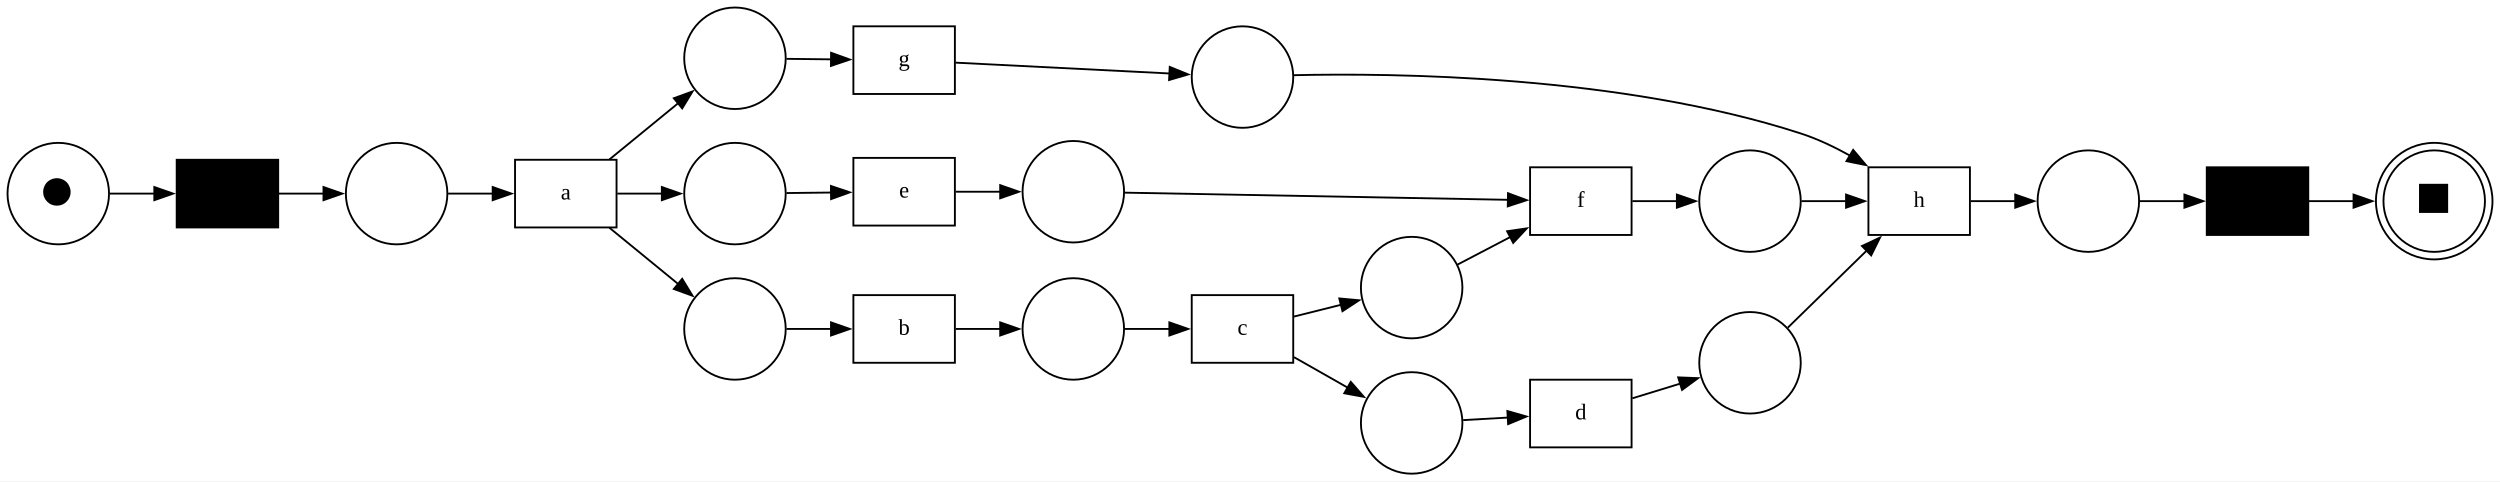
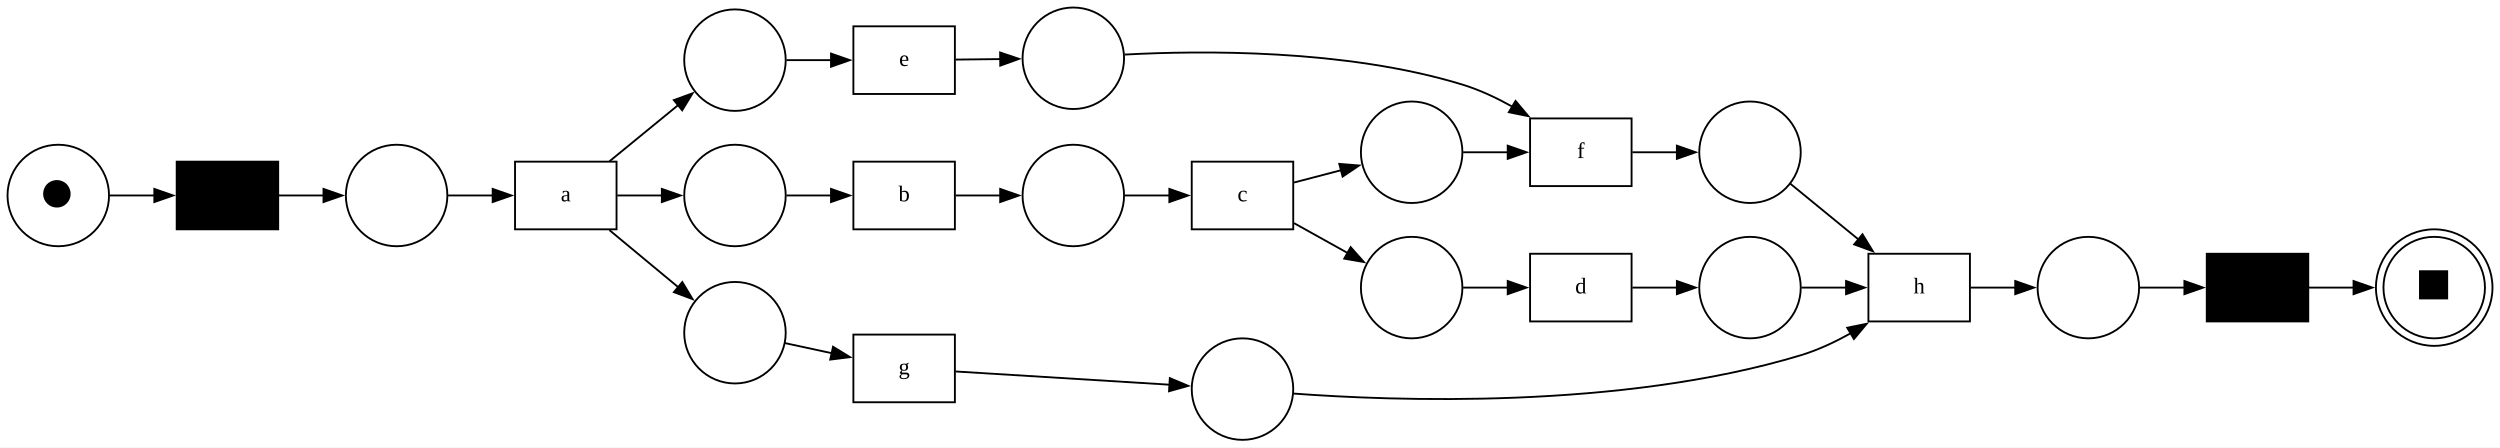
- <svg xmlns="http://www.w3.org/2000/svg" width="1330pt" height="256pt" viewBox="0.00 0.00 1330.00 256.00">
-   <g id="graph0" class="graph" transform="scale(1 1) rotate(0) translate(4 252)">
-     <polygon fill="white" stroke="none" points="-4,4 -4,-252 1326,-252 1326,4 -4,4" />
+ <svg xmlns="http://www.w3.org/2000/svg" width="1330pt" height="238pt" viewBox="0.00 0.00 1330.00 238.00">
+   <g id="graph0" class="graph" transform="scale(1 1) rotate(0) translate(4 234)">
+     <polygon fill="white" stroke="none" points="-4,4 -4,-234 1326,-234 1326,4 -4,4" />
    <g id="node1" class="node">
-       <polygon fill="white" stroke="black" points="684,-95 630,-95 630,-59 684,-59 684,-95" />
-       <text text-anchor="middle" x="657" y="-73.9" font-family="Times New Roman,serif" font-size="12.00">c</text>
+       <polygon fill="black" stroke="black" points="1224,-99 1170,-99 1170,-63 1224,-63 1224,-99" />
+     </g>
+     <g id="node24" class="node">
+       <ellipse fill="white" stroke="black" cx="1291" cy="-81" rx="27" ry="27" />
+       <ellipse fill="none" stroke="black" cx="1291" cy="-81" rx="31" ry="31" />
+       <text text-anchor="start" x="1281" y="-72.9" font-family="Times New Roman,serif" font-size="32.00">■</text>
+     </g>
+     <g id="edge9" class="edge">
+       <path fill="none" stroke="black" d="M1224.12,-81C1231.63,-81 1240.01,-81 1248.22,-81" />
+       <polygon fill="black" stroke="black" points="1248.08,-84.5 1258.08,-81 1248.08,-77.5 1248.08,-84.5" />
+     </g>
+     <g id="node2" class="node">
+       <polygon fill="white" stroke="black" points="324,-148 270,-148 270,-112 324,-112 324,-148" />
+       <text text-anchor="middle" x="297" y="-126.9" font-family="Times New Roman,serif" font-size="12.00">a</text>
+     </g>
+     <g id="node13" class="node">
+       <ellipse fill="white" stroke="black" cx="387" cy="-202" rx="27" ry="27" />
+     </g>
+     <g id="edge1" class="edge">
+       <path fill="none" stroke="black" d="M320.21,-148.17C331.32,-157.26 344.92,-168.39 356.87,-178.16" />
+       <polygon fill="black" stroke="black" points="354.48,-180.74 364.44,-184.36 358.92,-175.32 354.48,-180.74" />
+     </g>
+     <g id="node19" class="node">
+       <ellipse fill="white" stroke="black" cx="387" cy="-130" rx="27" ry="27" />
+     </g>
+     <g id="edge2" class="edge">
+       <path fill="none" stroke="black" d="M324.4,-130C331.89,-130 340.18,-130 348.2,-130" />
+       <polygon fill="black" stroke="black" points="348.1,-133.5 358.1,-130 348.1,-126.5 348.1,-133.5" />
+     </g>
+     <g id="node20" class="node">
+       <ellipse fill="white" stroke="black" cx="387" cy="-57" rx="27" ry="27" />
+     </g>
+     <g id="edge3" class="edge">
+       <path fill="none" stroke="black" d="M320.21,-111.58C331.32,-102.36 344.92,-91.07 356.87,-81.17" />
+       <polygon fill="black" stroke="black" points="358.98,-83.96 364.45,-74.88 354.51,-78.57 358.98,-83.96" />
+     </g>
+     <g id="node3" class="node">
+       <polygon fill="white" stroke="black" points="864,-171 810,-171 810,-135 864,-135 864,-171" />
+       <text text-anchor="middle" x="837" y="-149.9" font-family="Times New Roman,serif" font-size="12.00">f</text>
+     </g>
+     <g id="node23" class="node">
+       <ellipse fill="white" stroke="black" cx="927" cy="-153" rx="27" ry="27" />
+     </g>
+     <g id="edge10" class="edge">
+       <path fill="none" stroke="black" d="M864.4,-153C871.89,-153 880.18,-153 888.2,-153" />
+       <polygon fill="black" stroke="black" points="888.1,-156.5 898.1,-153 888.1,-149.5 888.1,-156.5" />
+     </g>
+     <g id="node4" class="node">
+       <polygon fill="black" stroke="black" points="144,-148 90,-148 90,-112 144,-112 144,-148" />
+     </g>
+     <g id="node14" class="node">
+       <ellipse fill="white" stroke="black" cx="207" cy="-130" rx="27" ry="27" />
+     </g>
+     <g id="edge26" class="edge">
+       <path fill="none" stroke="black" d="M144.4,-130C151.89,-130 160.18,-130 168.2,-130" />
+       <polygon fill="black" stroke="black" points="168.1,-133.5 178.1,-130 168.1,-126.5 168.1,-133.5" />
+     </g>
+     <g id="node5" class="node">
+       <polygon fill="white" stroke="black" points="864,-99 810,-99 810,-63 864,-63 864,-99" />
+       <text text-anchor="middle" x="837" y="-77.9" font-family="Times New Roman,serif" font-size="12.00">d</text>
+     </g>
+     <g id="node16" class="node">
+       <ellipse fill="white" stroke="black" cx="927" cy="-81" rx="27" ry="27" />
+     </g>
+     <g id="edge7" class="edge">
+       <path fill="none" stroke="black" d="M864.4,-81C871.89,-81 880.18,-81 888.2,-81" />
+       <polygon fill="black" stroke="black" points="888.1,-84.5 898.1,-81 888.1,-77.5 888.1,-84.5" />
+     </g>
+     <g id="node6" class="node">
+       <polygon fill="white" stroke="black" points="684,-148 630,-148 630,-112 684,-112 684,-148" />
+       <text text-anchor="middle" x="657" y="-126.9" font-family="Times New Roman,serif" font-size="12.00">c</text>
+     </g>
+     <g id="node17" class="node">
+       <ellipse fill="white" stroke="black" cx="747" cy="-81" rx="27" ry="27" />
+     </g>
+     <g id="edge5" class="edge">
+       <path fill="none" stroke="black" d="M684.4,-115.3C693.4,-110.29 703.57,-104.62 713.02,-99.36" />
+       <polygon fill="black" stroke="black" points="714.54,-102.52 721.58,-94.6 711.14,-96.41 714.54,-102.52" />
+     </g>
+     <g id="node22" class="node">
+       <ellipse fill="white" stroke="black" cx="747" cy="-153" rx="27" ry="27" />
+     </g>
+     <g id="edge6" class="edge">
+       <path fill="none" stroke="black" d="M684.4,-136.9C692.27,-138.96 701.03,-141.25 709.43,-143.44" />
+       <polygon fill="black" stroke="black" points="708.5,-146.82 719.06,-145.96 710.27,-140.04 708.5,-146.82" />
+     </g>
+     <g id="node7" class="node">
+       <polygon fill="white" stroke="black" points="1044,-99 990,-99 990,-63 1044,-63 1044,-99" />
+       <text text-anchor="middle" x="1017" y="-77.9" font-family="Times New Roman,serif" font-size="12.00">h</text>
+     </g>
+     <g id="node15" class="node">
+       <ellipse fill="white" stroke="black" cx="1107" cy="-81" rx="27" ry="27" />
+     </g>
+     <g id="edge12" class="edge">
+       <path fill="none" stroke="black" d="M1044.4,-81C1051.89,-81 1060.18,-81 1068.2,-81" />
+       <polygon fill="black" stroke="black" points="1068.1,-84.5 1078.1,-81 1068.1,-77.5 1068.1,-84.5" />
+     </g>
+     <g id="node8" class="node">
+       <polygon fill="white" stroke="black" points="504,-148 450,-148 450,-112 504,-112 504,-148" />
+       <text text-anchor="middle" x="477" y="-126.9" font-family="Times New Roman,serif" font-size="12.00">b</text>
+     </g>
+     <g id="node18" class="node">
+       <ellipse fill="white" stroke="black" cx="567" cy="-130" rx="27" ry="27" />
+     </g>
+     <g id="edge4" class="edge">
+       <path fill="none" stroke="black" d="M504.4,-130C511.89,-130 520.18,-130 528.2,-130" />
+       <polygon fill="black" stroke="black" points="528.1,-133.5 538.1,-130 528.1,-126.5 528.1,-133.5" />
+     </g>
+     <g id="node9" class="node">
+       <polygon fill="white" stroke="black" points="504,-56 450,-56 450,-20 504,-20 504,-56" />
+       <text text-anchor="middle" x="477" y="-34.9" font-family="Times New Roman,serif" font-size="12.00">g</text>
    </g>
    <g id="node12" class="node">
-       <ellipse fill="white" stroke="black" cx="747" cy="-99" rx="27" ry="27" />
-     </g>
-     <g id="edge5" class="edge">
-       <path fill="none" stroke="black" d="M684.4,-83.6C692.27,-85.57 701.03,-87.76 709.43,-89.86" />
-       <polygon fill="black" stroke="black" points="708.5,-93.23 719.05,-92.26 710.2,-86.44 708.5,-93.23" />
-     </g>
-     <g id="node17" class="node">
-       <ellipse fill="white" stroke="black" cx="747" cy="-27" rx="27" ry="27" />
-     </g>
-     <g id="edge6" class="edge">
-       <path fill="none" stroke="black" d="M684.4,-62C693.4,-56.89 703.57,-51.11 713.02,-45.74" />
-       <polygon fill="black" stroke="black" points="714.62,-48.86 721.58,-40.87 711.16,-42.77 714.62,-48.86" />
-     </g>
-     <g id="node2" class="node">
-       <polygon fill="white" stroke="black" points="504,-95 450,-95 450,-59 504,-59 504,-95" />
-       <text text-anchor="middle" x="477" y="-73.9" font-family="Times New Roman,serif" font-size="12.00">b</text>
-     </g>
-     <g id="node13" class="node">
-       <ellipse fill="white" stroke="black" cx="567" cy="-77" rx="27" ry="27" />
-     </g>
-     <g id="edge4" class="edge">
-       <path fill="none" stroke="black" d="M504.4,-77C511.89,-77 520.18,-77 528.2,-77" />
-       <polygon fill="black" stroke="black" points="528.1,-80.5 538.1,-77 528.1,-73.5 528.1,-80.5" />
-     </g>
-     <g id="node3" class="node">
-       <polygon fill="black" stroke="black" points="144,-167 90,-167 90,-131 144,-131 144,-167" />
-     </g>
-     <g id="node14" class="node">
-       <ellipse fill="white" stroke="black" cx="207" cy="-149" rx="27" ry="27" />
-     </g>
-     <g id="edge26" class="edge">
-       <path fill="none" stroke="black" d="M144.4,-149C151.89,-149 160.18,-149 168.2,-149" />
-       <polygon fill="black" stroke="black" points="168.1,-152.5 178.1,-149 168.1,-145.5 168.1,-152.5" />
-     </g>
-     <g id="node4" class="node">
-       <polygon fill="black" stroke="black" points="1224,-163 1170,-163 1170,-127 1224,-127 1224,-163" />
-     </g>
-     <g id="node24" class="node">
-       <ellipse fill="white" stroke="black" cx="1291" cy="-145" rx="27" ry="27" />
-       <ellipse fill="none" stroke="black" cx="1291" cy="-145" rx="31" ry="31" />
-       <text text-anchor="start" x="1281" y="-136.9" font-family="Times New Roman,serif" font-size="32.00">■</text>
-     </g>
-     <g id="edge9" class="edge">
-       <path fill="none" stroke="black" d="M1224.12,-145C1231.63,-145 1240.01,-145 1248.22,-145" />
-       <polygon fill="black" stroke="black" points="1248.08,-148.5 1258.08,-145 1248.08,-141.5 1248.08,-148.5" />
-     </g>
-     <g id="node5" class="node">
-       <polygon fill="white" stroke="black" points="504,-238 450,-238 450,-202 504,-202 504,-238" />
-       <text text-anchor="middle" x="477" y="-216.9" font-family="Times New Roman,serif" font-size="12.00">g</text>
-     </g>
-     <g id="node20" class="node">
-       <ellipse fill="white" stroke="black" cx="657" cy="-211" rx="27" ry="27" />
+       <ellipse fill="white" stroke="black" cx="657" cy="-27" rx="27" ry="27" />
    </g>
    <g id="edge11" class="edge">
-       <path fill="none" stroke="black" d="M504.26,-218.67C534.37,-217.15 583.96,-214.64 618.21,-212.91" />
-       <polygon fill="black" stroke="black" points="618.31,-216.41 628.12,-212.41 617.95,-209.42 618.31,-216.41" />
+       <path fill="none" stroke="black" d="M504.26,-36.38C534.37,-34.52 583.96,-31.45 618.21,-29.34" />
+       <polygon fill="black" stroke="black" points="618.35,-32.83 628.12,-28.72 617.92,-25.85 618.35,-32.83" />
    </g>
-     <g id="node6" class="node">
-       <polygon fill="white" stroke="black" points="324,-167 270,-167 270,-131 324,-131 324,-167" />
-       <text text-anchor="middle" x="297" y="-145.9" font-family="Times New Roman,serif" font-size="12.00">a</text>
+     <g id="node10" class="node">
+       <polygon fill="white" stroke="black" points="504,-220 450,-220 450,-184 504,-184 504,-220" />
+       <text text-anchor="middle" x="477" y="-198.9" font-family="Times New Roman,serif" font-size="12.00">e</text>
    </g>
-     <g id="node18" class="node">
-       <ellipse fill="white" stroke="black" cx="387" cy="-221" rx="27" ry="27" />
-     </g>
-     <g id="edge1" class="edge">
-       <path fill="none" stroke="black" d="M320.21,-167.17C331.32,-176.26 344.92,-187.39 356.87,-197.16" />
-       <polygon fill="black" stroke="black" points="354.48,-199.74 364.44,-203.36 358.92,-194.32 354.48,-199.74" />
-     </g>
-     <g id="node22" class="node">
-       <ellipse fill="white" stroke="black" cx="387" cy="-149" rx="27" ry="27" />
-     </g>
-     <g id="edge2" class="edge">
-       <path fill="none" stroke="black" d="M324.4,-149C331.89,-149 340.18,-149 348.2,-149" />
-       <polygon fill="black" stroke="black" points="348.1,-152.5 358.1,-149 348.1,-145.5 348.1,-152.5" />
-     </g>
-     <g id="node23" class="node">
-       <ellipse fill="white" stroke="black" cx="387" cy="-77" rx="27" ry="27" />
-     </g>
-     <g id="edge3" class="edge">
-       <path fill="none" stroke="black" d="M320.21,-130.83C331.32,-121.74 344.92,-110.61 356.87,-100.84" />
-       <polygon fill="black" stroke="black" points="358.92,-103.68 364.44,-94.64 354.48,-98.26 358.92,-103.68" />
-     </g>
-     <g id="node7" class="node">
-       <polygon fill="white" stroke="black" points="504,-168 450,-168 450,-132 504,-132 504,-168" />
-       <text text-anchor="middle" x="477" y="-146.9" font-family="Times New Roman,serif" font-size="12.00">e</text>
-     </g>
-     <g id="node19" class="node">
-       <ellipse fill="white" stroke="black" cx="567" cy="-150" rx="27" ry="27" />
+     <g id="node21" class="node">
+       <ellipse fill="white" stroke="black" cx="567" cy="-203" rx="27" ry="27" />
    </g>
    <g id="edge8" class="edge">
-       <path fill="none" stroke="black" d="M504.4,-150C511.89,-150 520.18,-150 528.2,-150" />
-       <polygon fill="black" stroke="black" points="528.1,-153.5 538.1,-150 528.1,-146.5 528.1,-153.5" />
-     </g>
-     <g id="node8" class="node">
-       <polygon fill="white" stroke="black" points="864,-50 810,-50 810,-14 864,-14 864,-50" />
-       <text text-anchor="middle" x="837" y="-28.9" font-family="Times New Roman,serif" font-size="12.00">d</text>
-     </g>
-     <g id="node16" class="node">
-       <ellipse fill="white" stroke="black" cx="927" cy="-59" rx="27" ry="27" />
-     </g>
-     <g id="edge7" class="edge">
-       <path fill="none" stroke="black" d="M864.4,-40.1C872.43,-42.56 881.39,-45.31 889.94,-47.94" />
-       <polygon fill="black" stroke="black" points="888.79,-51.24 899.38,-50.83 890.84,-44.55 888.79,-51.24" />
-     </g>
-     <g id="node9" class="node">
-       <polygon fill="white" stroke="black" points="1044,-163 990,-163 990,-127 1044,-127 1044,-163" />
-       <text text-anchor="middle" x="1017" y="-141.9" font-family="Times New Roman,serif" font-size="12.00">h</text>
-     </g>
-     <g id="node15" class="node">
-       <ellipse fill="white" stroke="black" cx="1107" cy="-145" rx="27" ry="27" />
-     </g>
-     <g id="edge12" class="edge">
-       <path fill="none" stroke="black" d="M1044.4,-145C1051.89,-145 1060.18,-145 1068.2,-145" />
-       <polygon fill="black" stroke="black" points="1068.1,-148.5 1078.1,-145 1068.1,-141.5 1068.1,-148.5" />
-     </g>
-     <g id="node10" class="node">
-       <polygon fill="white" stroke="black" points="864,-163 810,-163 810,-127 864,-127 864,-163" />
-       <text text-anchor="middle" x="837" y="-141.9" font-family="Times New Roman,serif" font-size="12.00">f</text>
-     </g>
-     <g id="node21" class="node">
-       <ellipse fill="white" stroke="black" cx="927" cy="-145" rx="27" ry="27" />
-     </g>
-     <g id="edge10" class="edge">
-       <path fill="none" stroke="black" d="M864.4,-145C871.89,-145 880.18,-145 888.2,-145" />
-       <polygon fill="black" stroke="black" points="888.1,-148.5 898.1,-145 888.1,-141.5 888.1,-148.5" />
+       <path fill="none" stroke="black" d="M504.4,-202.3C511.89,-202.39 520.18,-202.48 528.2,-202.57" />
+       <polygon fill="black" stroke="black" points="528.06,-206.07 538.1,-202.68 528.14,-199.07 528.06,-206.07" />
    </g>
    <g id="node11" class="node">
-       <ellipse fill="white" stroke="black" cx="27" cy="-149" rx="27" ry="27" />
-       <text text-anchor="start" x="16" y="-140.3" font-family="Times New Roman,serif" font-size="34.00">●</text>
+       <ellipse fill="white" stroke="black" cx="27" cy="-130" rx="27" ry="27" />
+       <text text-anchor="start" x="16" y="-121.3" font-family="Times New Roman,serif" font-size="34.00">●</text>
    </g>
    <g id="edge25" class="edge">
-       <path fill="none" stroke="black" d="M54.4,-149C61.89,-149 70.18,-149 78.2,-149" />
-       <polygon fill="black" stroke="black" points="78.1,-152.5 88.1,-149 78.1,-145.5 78.1,-152.5" />
+       <path fill="none" stroke="black" d="M54.4,-130C61.89,-130 70.18,-130 78.2,-130" />
+       <polygon fill="black" stroke="black" points="78.1,-133.5 88.1,-130 78.1,-126.5 78.1,-133.5" />
    </g>
    <g id="edge13" class="edge">
-       <path fill="none" stroke="black" d="M771.12,-111.09C779.8,-115.62 789.88,-120.89 799.48,-125.91" />
-       <polygon fill="black" stroke="black" points="797.79,-128.97 808.27,-130.51 801.03,-122.77 797.79,-128.97" />
+       <path fill="none" stroke="black" d="M684.04,-24.63C736.46,-20.72 857.9,-15.97 954,-45 963.06,-47.74 972.22,-52.03 980.6,-56.71" />
+       <polygon fill="black" stroke="black" points="978.71,-59.65 989.09,-61.75 982.29,-53.63 978.71,-59.65" />
    </g>
    <g id="edge14" class="edge">
-       <path fill="none" stroke="black" d="M594.4,-77C601.89,-77 610.18,-77 618.2,-77" />
-       <polygon fill="black" stroke="black" points="618.1,-80.5 628.1,-77 618.1,-73.5 618.1,-80.5" />
+       <path fill="none" stroke="black" d="M414.4,-202C421.89,-202 430.18,-202 438.2,-202" />
+       <polygon fill="black" stroke="black" points="438.1,-205.5 448.1,-202 438.1,-198.5 438.1,-205.5" />
    </g>
    <g id="edge15" class="edge">
-       <path fill="none" stroke="black" d="M234.4,-149C241.89,-149 250.18,-149 258.2,-149" />
-       <polygon fill="black" stroke="black" points="258.1,-152.5 268.1,-149 258.1,-145.5 258.1,-152.5" />
+       <path fill="none" stroke="black" d="M234.4,-130C241.89,-130 250.18,-130 258.2,-130" />
+       <polygon fill="black" stroke="black" points="258.1,-133.5 268.1,-130 258.1,-126.5 258.1,-133.5" />
    </g>
    <g id="edge16" class="edge">
-       <path fill="none" stroke="black" d="M1134.4,-145C1141.89,-145 1150.18,-145 1158.2,-145" />
-       <polygon fill="black" stroke="black" points="1158.1,-148.5 1168.1,-145 1158.1,-141.5 1158.1,-148.5" />
+       <path fill="none" stroke="black" d="M1134.4,-81C1141.89,-81 1150.18,-81 1158.2,-81" />
+       <polygon fill="black" stroke="black" points="1158.1,-84.5 1168.1,-81 1158.1,-77.5 1158.1,-84.5" />
    </g>
    <g id="edge17" class="edge">
-       <path fill="none" stroke="black" d="M947.09,-77.66C959.4,-89.69 975.59,-105.5 989.18,-118.79" />
-       <polygon fill="black" stroke="black" points="986.56,-121.13 996.16,-125.61 991.46,-116.12 986.56,-121.13" />
+       <path fill="none" stroke="black" d="M954.4,-81C961.89,-81 970.18,-81 978.2,-81" />
+       <polygon fill="black" stroke="black" points="978.1,-84.5 988.1,-81 978.1,-77.5 978.1,-84.5" />
    </g>
    <g id="edge18" class="edge">
-       <path fill="none" stroke="black" d="M774.4,-28.5C781.89,-28.93 790.18,-29.4 798.2,-29.85" />
-       <polygon fill="black" stroke="black" points="797.92,-33.34 808.1,-30.42 798.32,-26.35 797.92,-33.34" />
+       <path fill="none" stroke="black" d="M774.4,-81C781.89,-81 790.18,-81 798.2,-81" />
+       <polygon fill="black" stroke="black" points="798.1,-84.5 808.1,-81 798.1,-77.5 798.1,-84.5" />
    </g>
    <g id="edge19" class="edge">
-       <path fill="none" stroke="black" d="M414.4,-220.7C421.89,-220.61 430.18,-220.52 438.2,-220.43" />
-       <polygon fill="black" stroke="black" points="438.14,-223.93 448.1,-220.32 438.06,-216.93 438.14,-223.93" />
+       <path fill="none" stroke="black" d="M594.4,-130C601.89,-130 610.18,-130 618.2,-130" />
+       <polygon fill="black" stroke="black" points="618.1,-133.5 628.1,-130 618.1,-126.5 618.1,-133.5" />
    </g>
    <g id="edge20" class="edge">
-       <path fill="none" stroke="black" d="M594.18,-149.51C641.92,-148.62 743.23,-146.73 798.36,-145.7" />
-       <polygon fill="black" stroke="black" points="798.26,-149.2 808.2,-145.52 798.13,-142.21 798.26,-149.2" />
+       <path fill="none" stroke="black" d="M414.4,-130C421.89,-130 430.18,-130 438.2,-130" />
+       <polygon fill="black" stroke="black" points="438.1,-133.5 448.1,-130 438.1,-126.5 438.1,-133.5" />
    </g>
    <g id="edge21" class="edge">
-       <path fill="none" stroke="black" d="M684.09,-211.99C736.6,-213.21 858.19,-212.07 954,-181 962.92,-178.11 971.96,-173.8 980.28,-169.16" />
-       <polygon fill="black" stroke="black" points="981.88,-172.28 988.71,-164.17 978.32,-166.25 981.88,-172.28" />
+       <path fill="none" stroke="black" d="M413.45,-51.5C421.27,-49.82 430.04,-47.92 438.49,-46.1" />
+       <polygon fill="black" stroke="black" points="439.17,-49.53 448.21,-44 437.69,-42.69 439.17,-49.53" />
    </g>
    <g id="edge22" class="edge">
-       <path fill="none" stroke="black" d="M954.4,-145C961.89,-145 970.18,-145 978.2,-145" />
-       <polygon fill="black" stroke="black" points="978.1,-148.5 988.1,-145 978.1,-141.5 978.1,-148.5" />
+       <path fill="none" stroke="black" d="M594.38,-204.97C634.24,-207.12 711.79,-208.04 774,-189 783.05,-186.23 792.2,-181.93 800.59,-177.25" />
+       <polygon fill="black" stroke="black" points="802.27,-180.32 809.08,-172.2 798.7,-174.3 802.27,-180.32" />
    </g>
    <g id="edge23" class="edge">
-       <path fill="none" stroke="black" d="M414.4,-149.3C421.89,-149.39 430.18,-149.48 438.2,-149.57" />
-       <polygon fill="black" stroke="black" points="438.06,-153.07 448.1,-149.68 438.14,-146.07 438.06,-153.07" />
+       <path fill="none" stroke="black" d="M774.4,-153C781.89,-153 790.18,-153 798.2,-153" />
+       <polygon fill="black" stroke="black" points="798.1,-156.5 808.1,-153 798.1,-149.5 798.1,-156.5" />
    </g>
    <g id="edge24" class="edge">
-       <path fill="none" stroke="black" d="M414.4,-77C421.89,-77 430.18,-77 438.2,-77" />
-       <polygon fill="black" stroke="black" points="438.1,-80.5 448.1,-77 438.1,-73.5 438.1,-80.5" />
+       <path fill="none" stroke="black" d="M948.41,-136.3C959.17,-127.5 972.61,-116.5 984.66,-106.64" />
+       <polygon fill="black" stroke="black" points="986.84,-109.38 992.37,-100.34 982.41,-103.96 986.84,-109.38" />
    </g>
  </g>
</svg>
